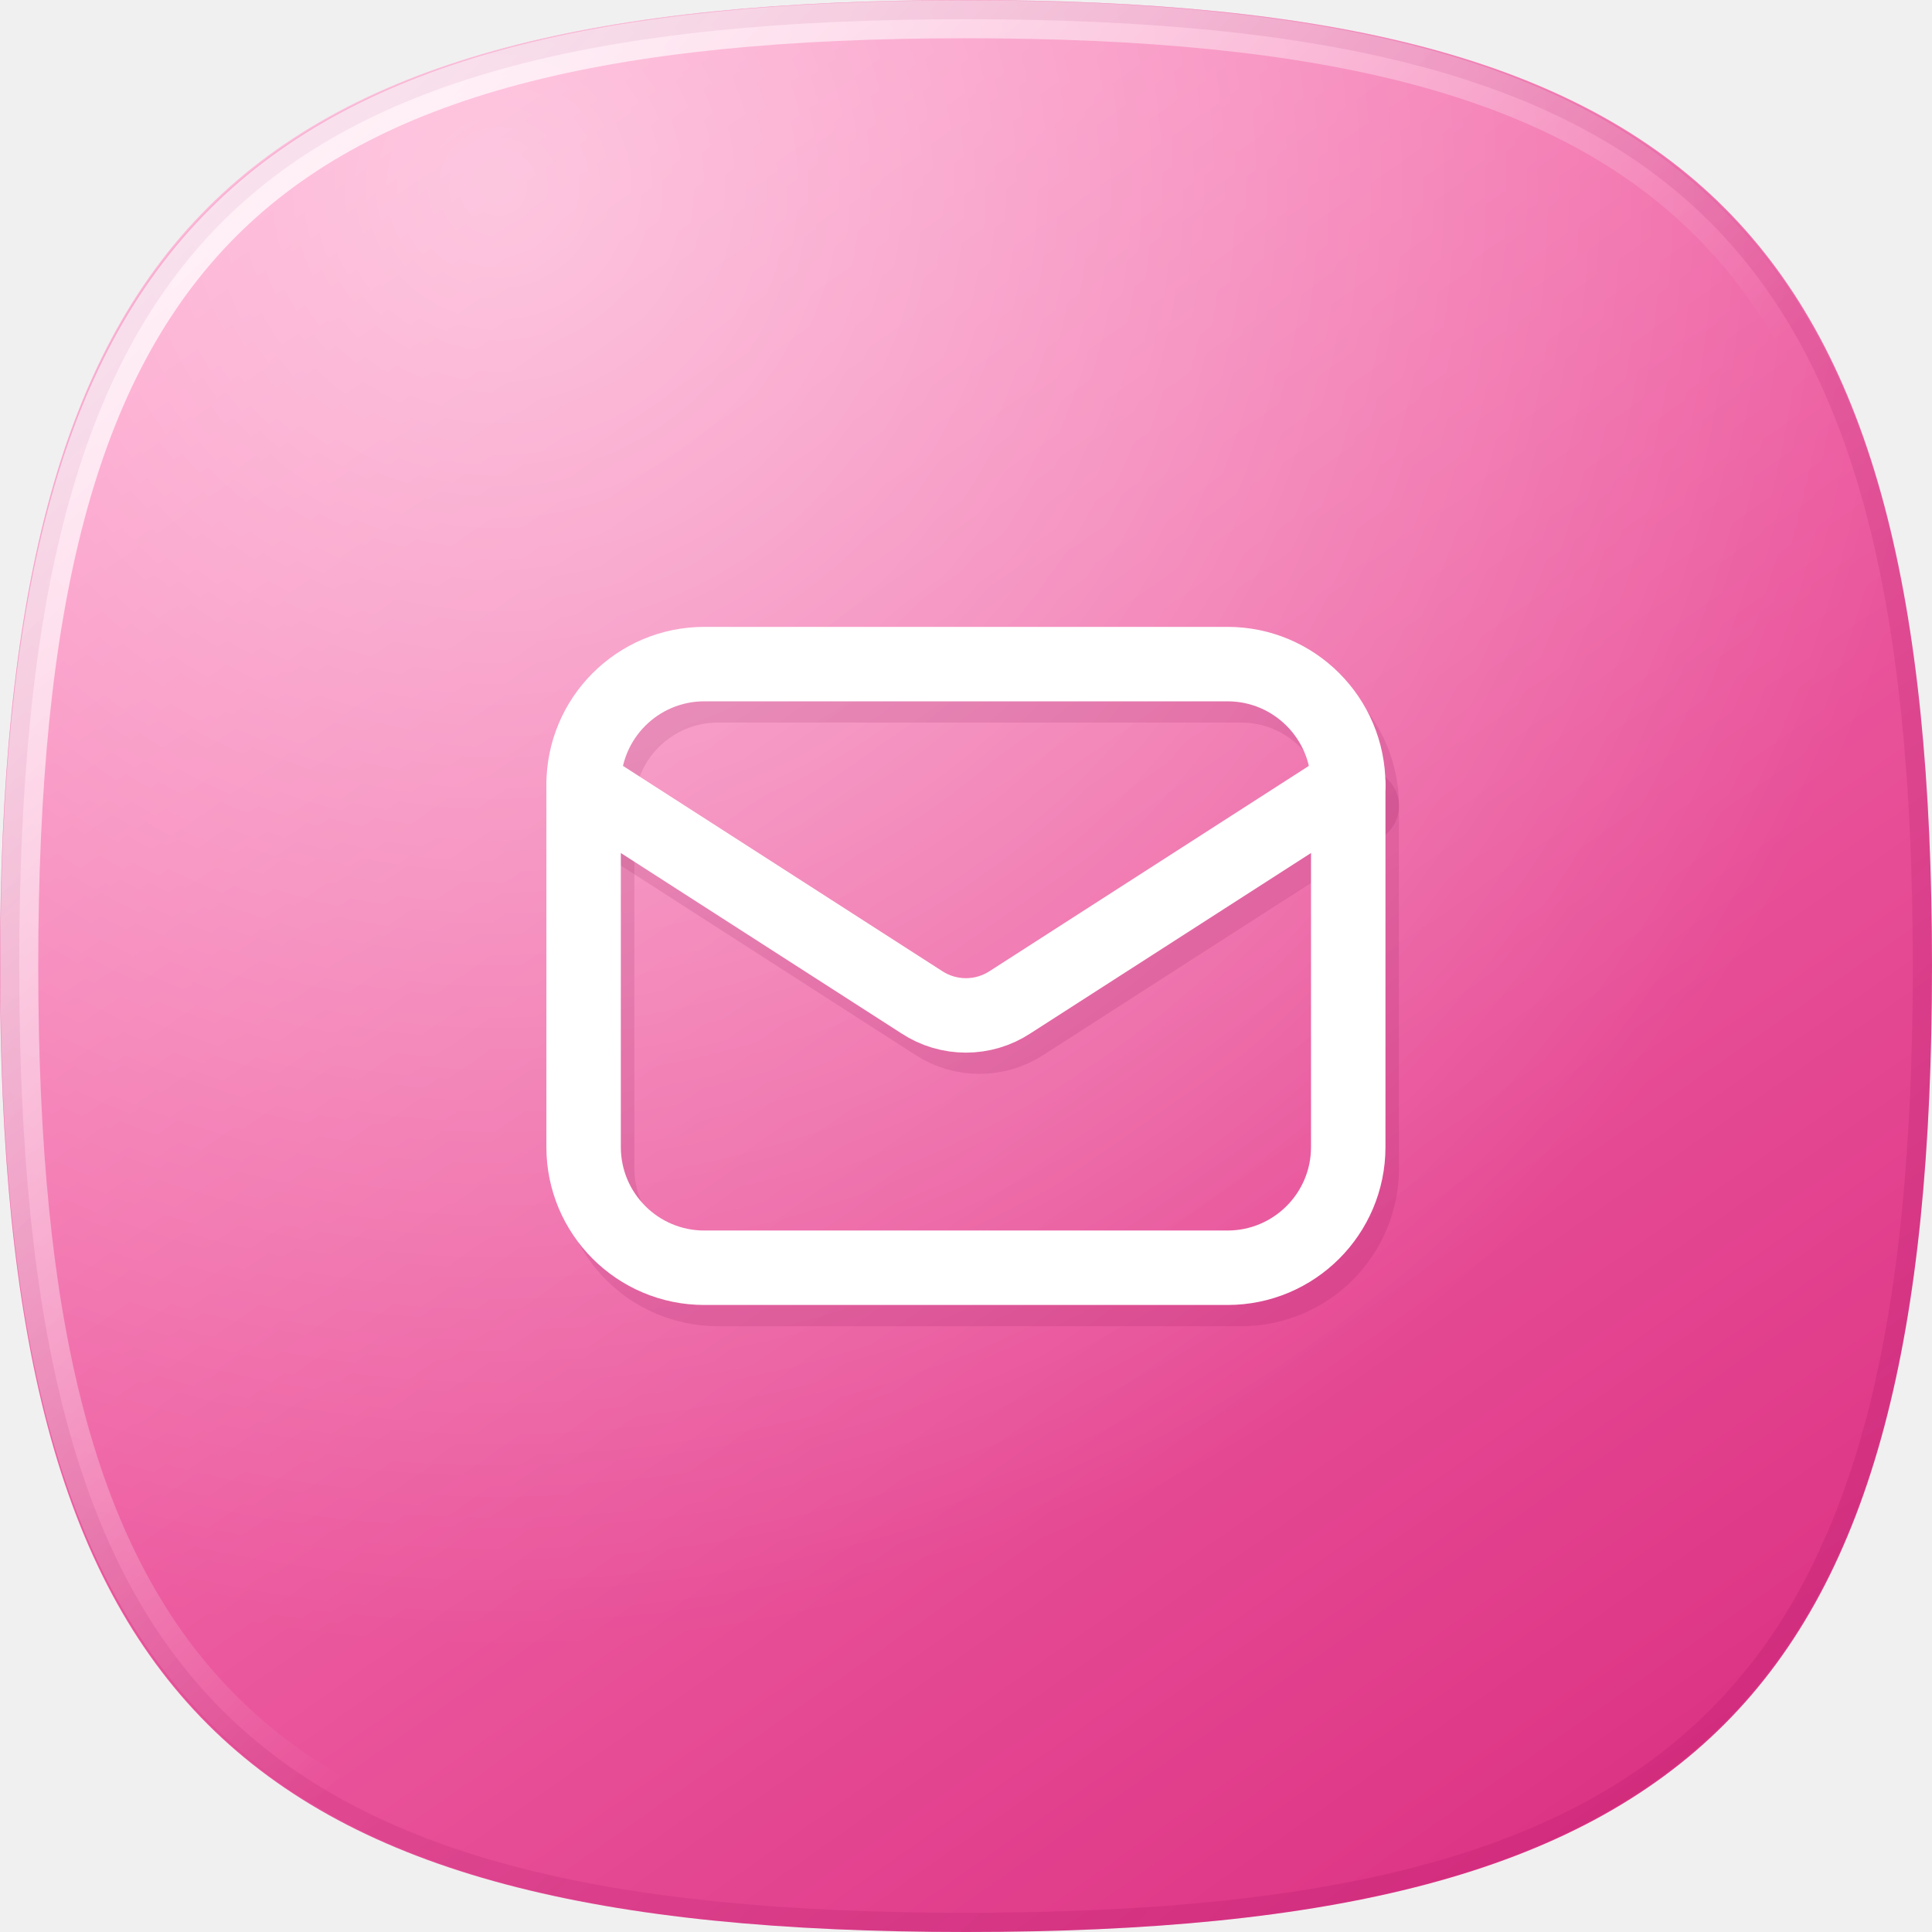
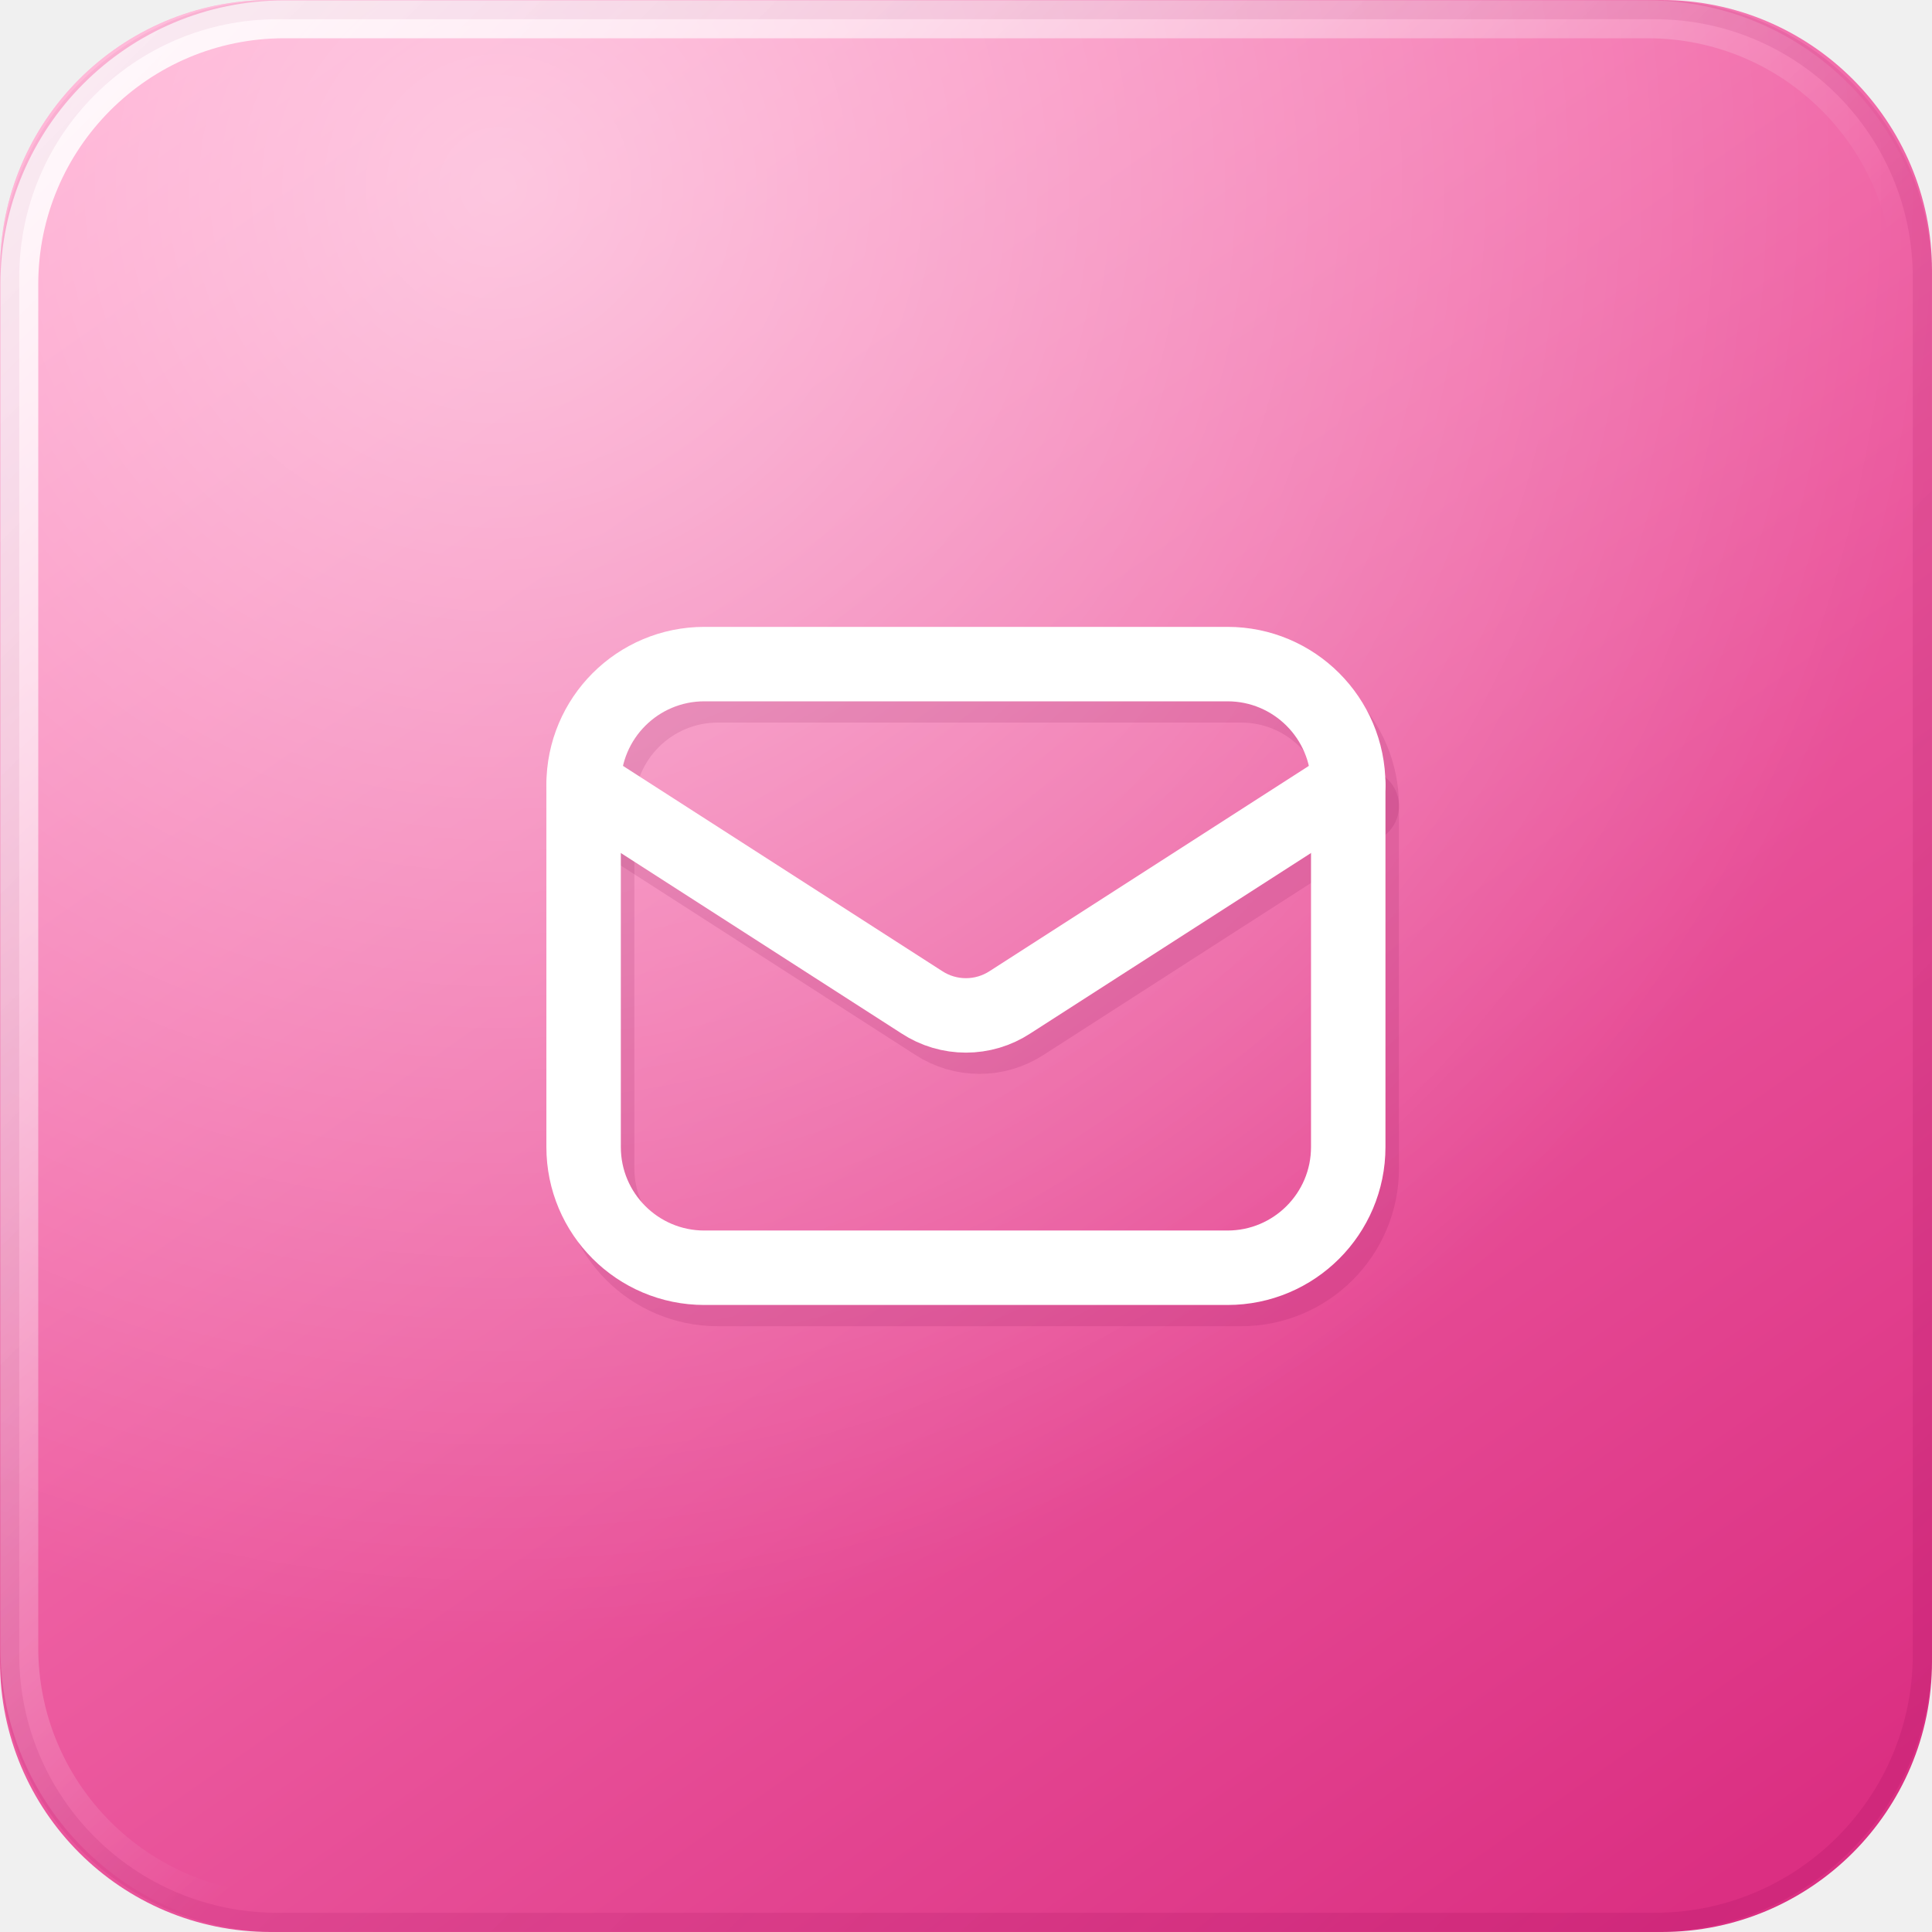
<svg xmlns="http://www.w3.org/2000/svg" viewBox="0 0 100 100" width="100" height="100">
  <defs>
    <linearGradient id="a-mail-bg" x1=".15" y1="0" x2=".85" y2="1">
      <stop offset="0" stop-color="#ff8cc0" />
      <stop offset="1" stop-color="#db2f82" />
    </linearGradient>
    <radialGradient id="a-mail-sp" cx=".26" cy=".1" r=".75">
      <stop offset="0" stop-color="#fff" stop-opacity=".55" />
      <stop offset="1" stop-color="#fff" stop-opacity="0" />
    </radialGradient>
    <linearGradient id="a-mail-rim" x1="0" y1="0" x2="1" y2="1">
      <stop offset="0" stop-color="#fff" stop-opacity=".95" />
      <stop offset=".55" stop-color="#fff" stop-opacity="0" />
    </linearGradient>
    <linearGradient id="a-mail-edge" x1="0" y1="0" x2="1" y2="1">
      <stop offset="0" stop-color="#9a0757" stop-opacity=".05" />
      <stop offset="1" stop-color="#9a0757" stop-opacity=".18" />
    </linearGradient>
  </defs>
-   <path d="M50 0C88 0 100 12 100 50s-12 50-50 50S0 88 0 50 12 0 50 0Z" fill="url(#a-mail-bg)" />
-   <path d="M50 0C88 0 100 12 100 50s-12 50-50 50S0 88 0 50 12 0 50 0Z" fill="url(#a-mail-sp)" />
-   <path d="M50 0C88 0 100 12 100 50s-12 50-50 50S0 88 0 50 12 0 50 0Z" fill="none" stroke="url(#a-mail-rim)" stroke-width="2" transform="translate(1 1) scale(.98)" />
-   <path d="M50 0C88 0 100 12 100 50s-12 50-50 50S0 88 0 50 12 0 50 0Z" fill="none" stroke="url(#a-mail-edge)" stroke-width="1" transform="translate(.5 .5) scale(.99)" />
+   <path d="M14 0H86A14 14 0 0 1 100 14V86A14 14 0 0 1 86 100H14A14 14 0 0 1 0 86V14A14 14 0 0 1 14 0Z" fill="url(#a-mail-bg)" />
+   <path d="M14 0H86A14 14 0 0 1 100 14V86A14 14 0 0 1 86 100H14A14 14 0 0 1 0 86V14A14 14 0 0 1 14 0Z" fill="url(#a-mail-sp)" />
+   <path d="M14 0H86A14 14 0 0 1 100 14V86A14 14 0 0 1 86 100H14A14 14 0 0 1 0 86V14A14 14 0 0 1 14 0Z" fill="none" stroke="url(#a-mail-rim)" stroke-width="2" transform="translate(1 1) scale(.98)" />
+   <path d="M14 0H86A14 14 0 0 1 100 14V86A14 14 0 0 1 86 100H14A14 14 0 0 1 0 86V14A14 14 0 0 1 14 0Z" fill="none" stroke="url(#a-mail-edge)" stroke-width="1" transform="translate(.5 .5) scale(.99)" />
  <g transform="translate(25.7 26.1) scale(2.083)" fill="none" stroke="#7a0645" stroke-opacity=".12" stroke-width="1.85" stroke-linecap="round" stroke-linejoin="round">
    <rect x="2.5" y="4.5" width="19" height="15" rx="3" />
    <path d="m21.5 7.5-8.4 5.4a2 2 0 0 1-2.2 0L2.5 7.5" />
  </g>
  <g transform="translate(25 25) scale(2.083)" fill="none" stroke="#ffffff" stroke-width="1.85" stroke-linecap="round" stroke-linejoin="round">
    <rect x="2.5" y="4.5" width="19" height="15" rx="3" />
    <path d="m21.5 7.5-8.4 5.4a2 2 0 0 1-2.2 0L2.5 7.5" />
  </g>
</svg>
